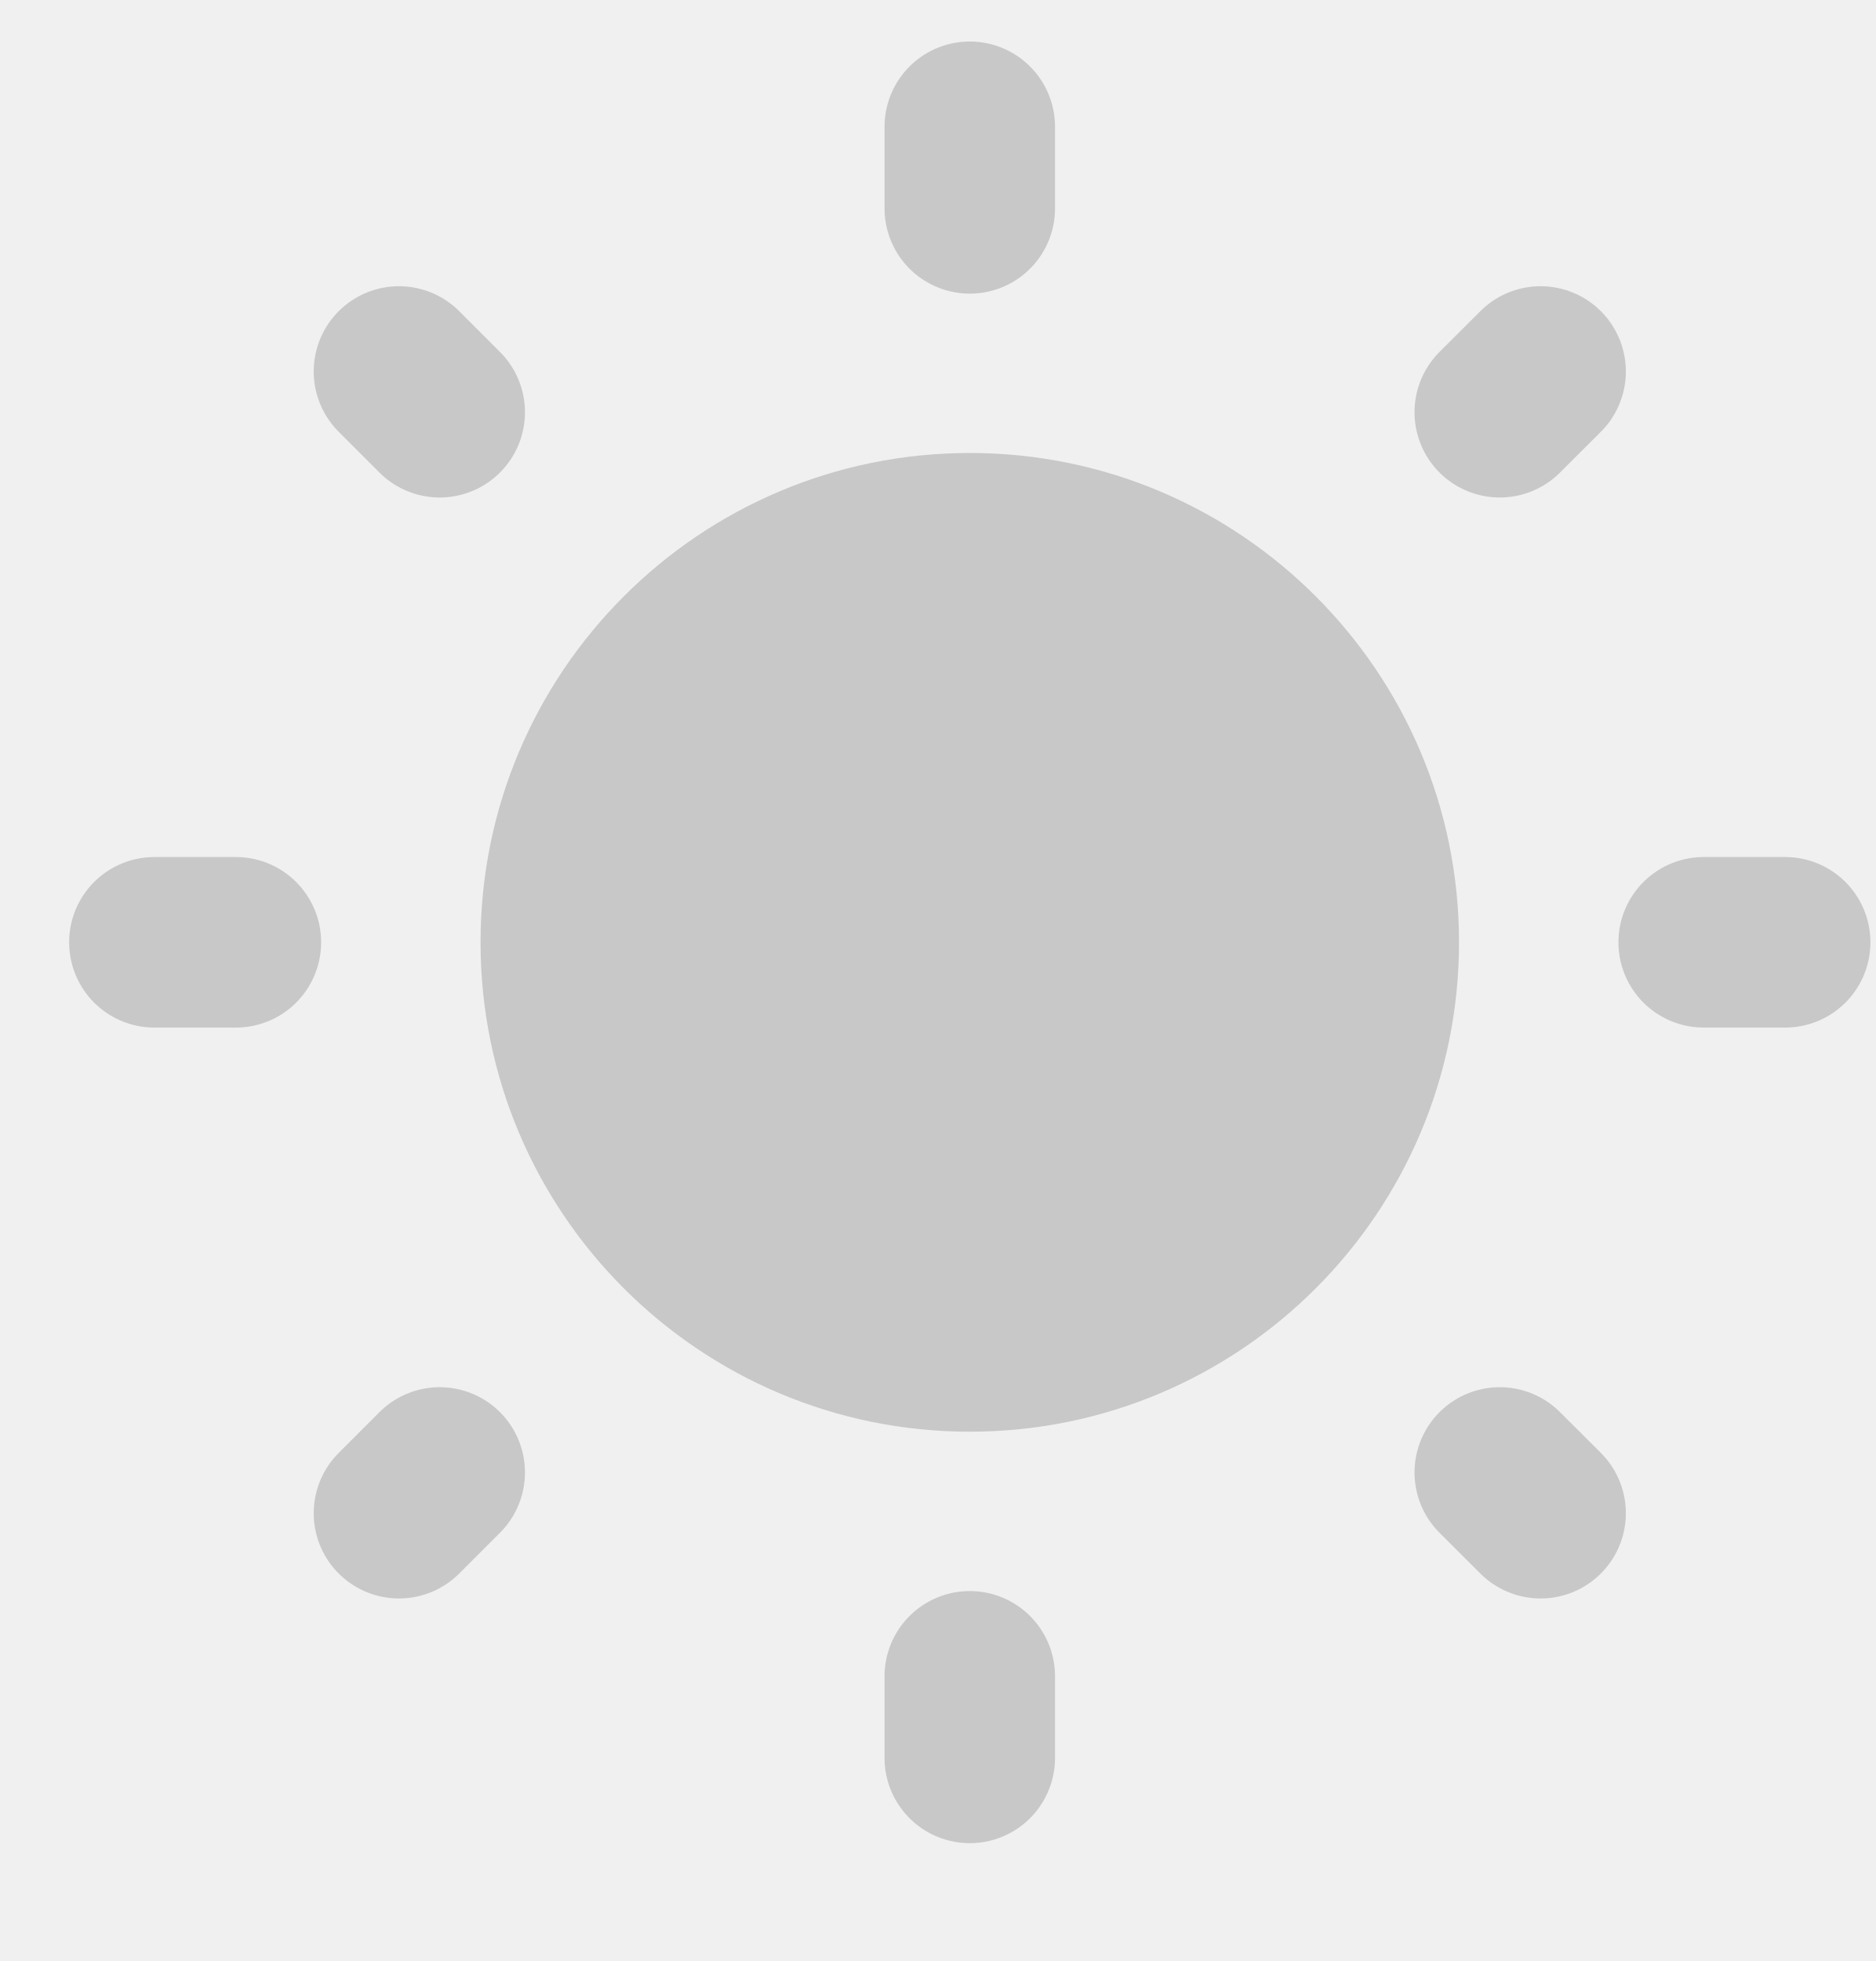
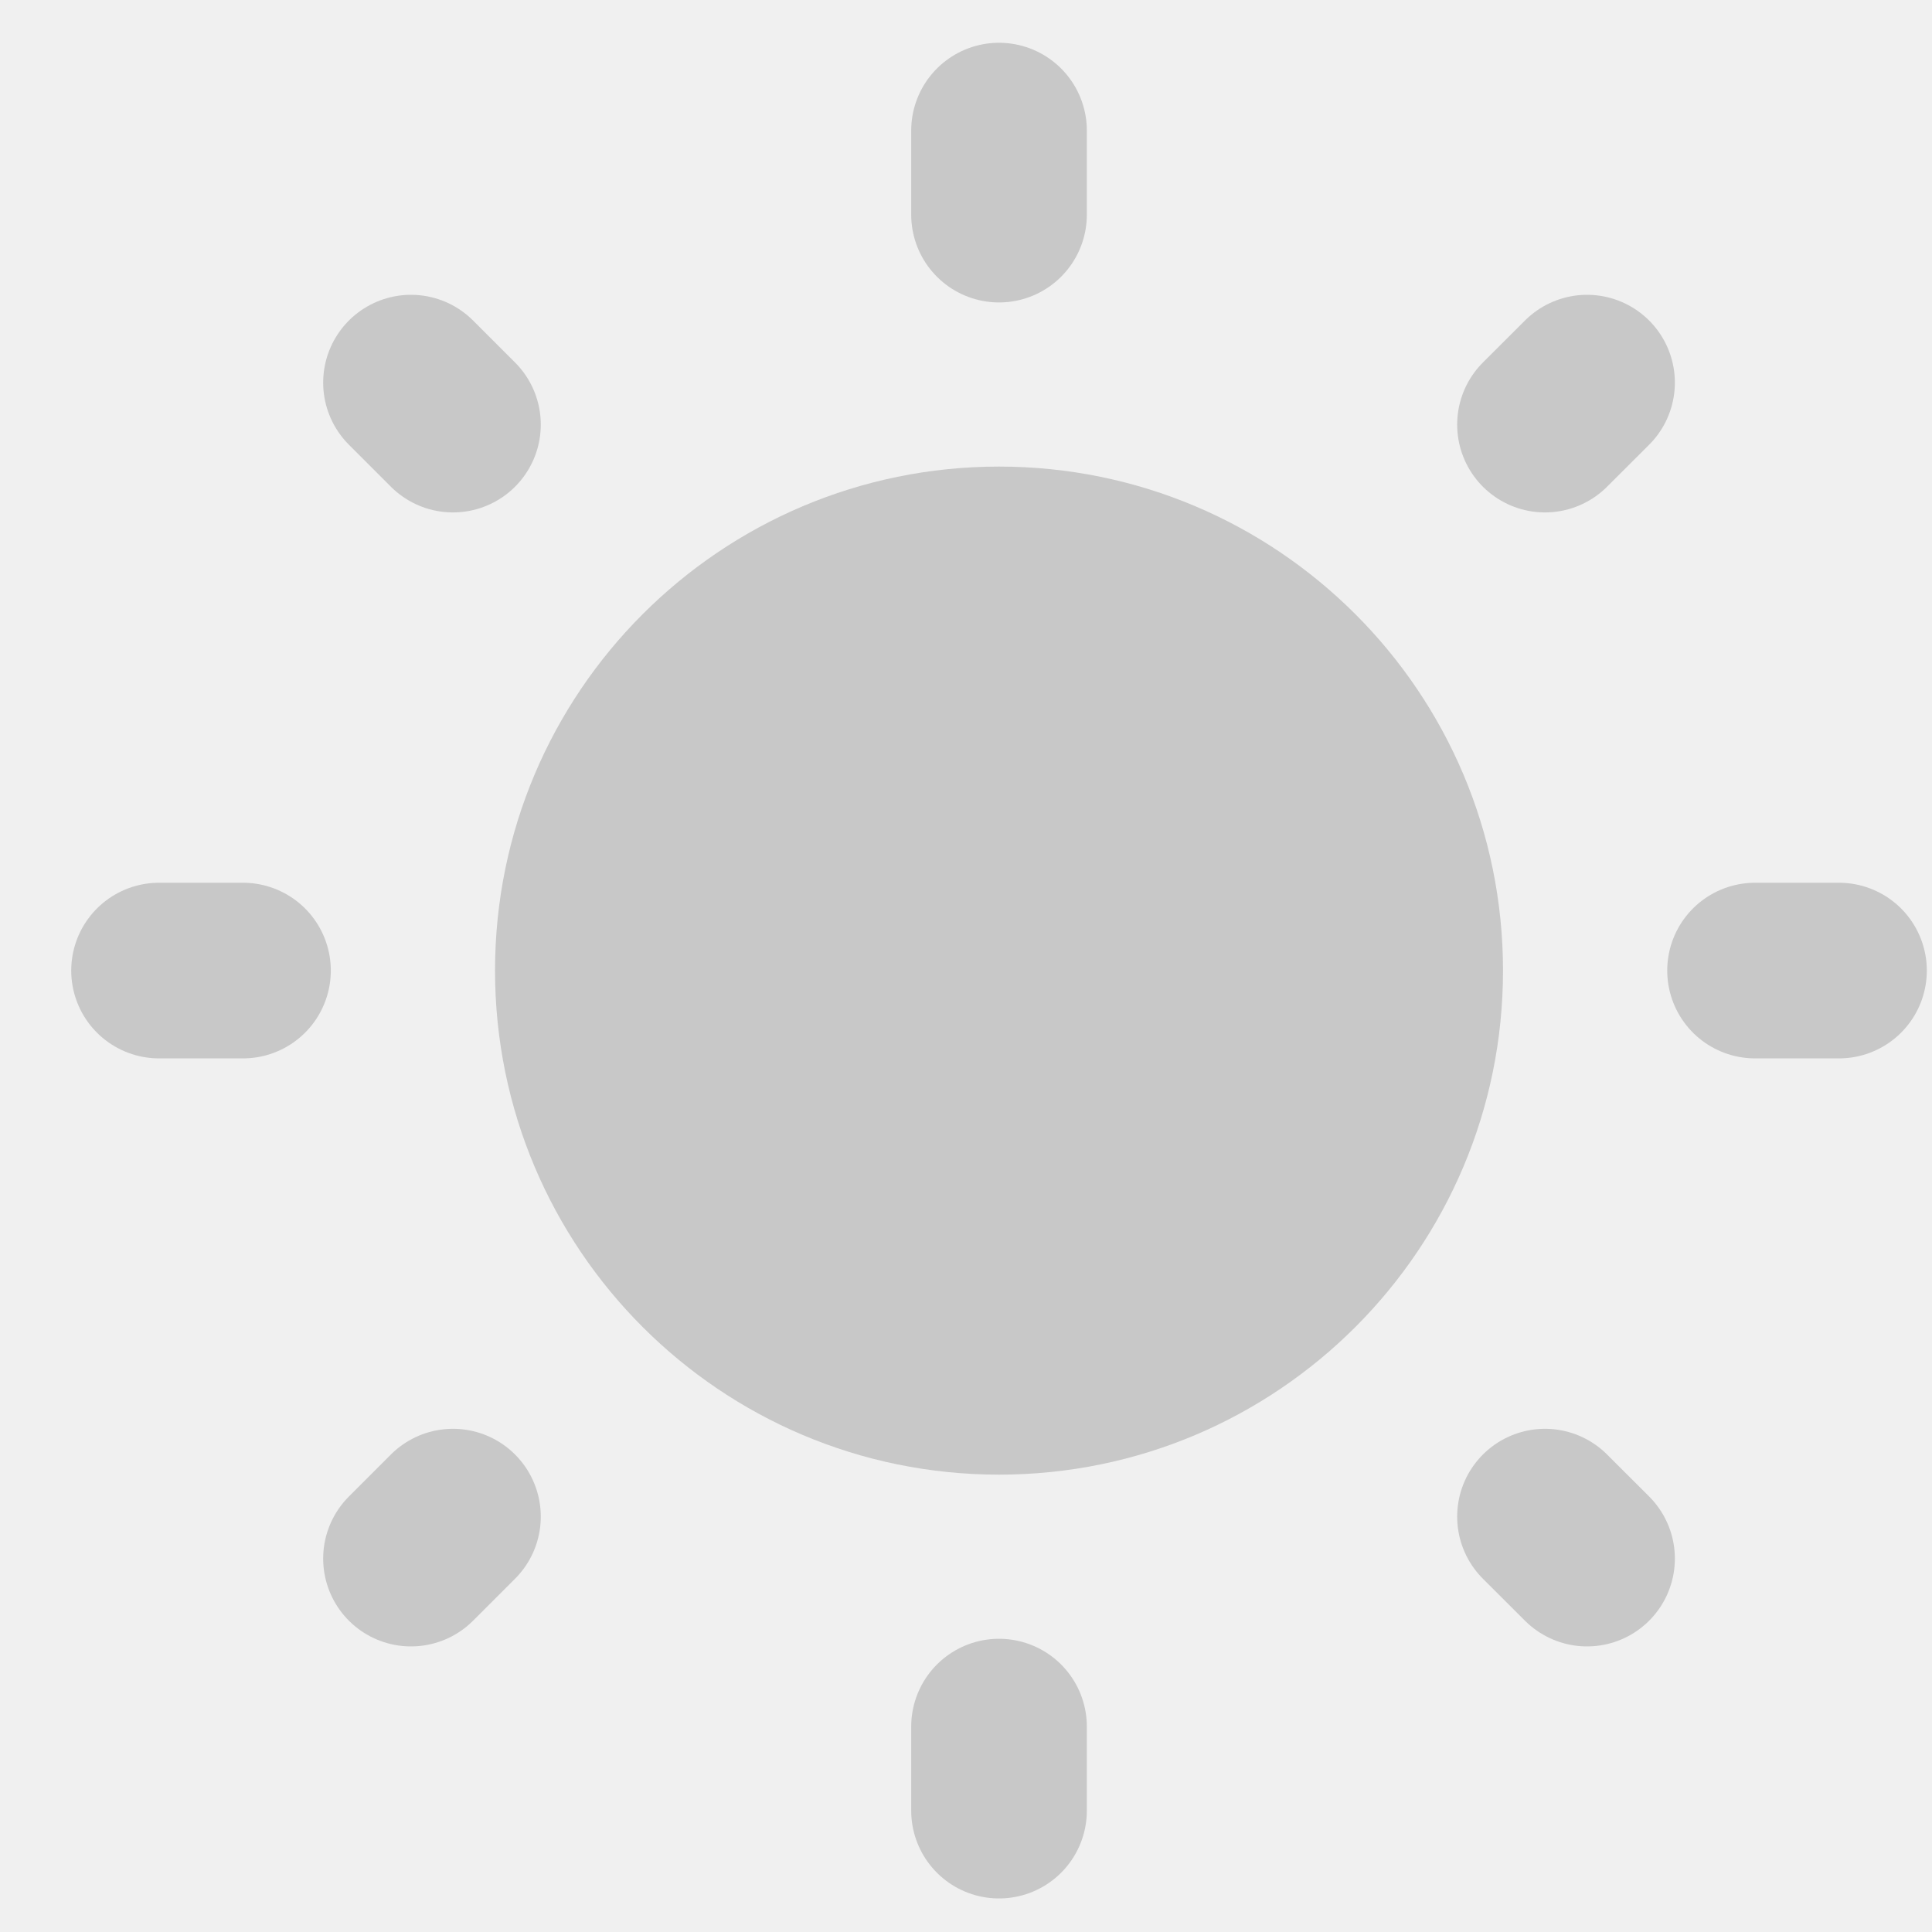
- <svg xmlns="http://www.w3.org/2000/svg" width="22" height="23" viewBox="0 0 22 23" fill="none">
+ <svg xmlns="http://www.w3.org/2000/svg" width="22" height="22" viewBox="0 0 22 22" fill="none">
  <g clip-path="url(#clip0_520_534)">
    <path d="M11.376 19.661V20.618ZM19.985 11.052H20.941ZM11.376 2.444V1.487ZM2.767 11.052H1.811Z" fill="#C8C8C8" />
    <path d="M11.376 19.661V20.618M19.985 11.052H20.941M11.376 2.444V1.487M2.767 11.052H1.811" stroke="#C8C8C8" stroke-width="2" stroke-linecap="round" />
    <path d="M17.593 17.27L18.072 17.748ZM17.593 4.835L18.072 4.357ZM5.158 4.835L4.68 4.357ZM5.158 17.27L4.68 17.748Z" fill="#C8C8C8" />
    <path d="M17.593 17.27L18.072 17.748M17.593 4.835L18.072 4.357M5.158 4.835L4.68 4.357M5.158 17.27L4.68 17.748" stroke="#C8C8C8" stroke-width="2" stroke-linecap="round" />
    <path d="M11.376 16.792C14.546 16.792 17.115 14.222 17.115 11.052C17.115 7.883 14.546 5.313 11.376 5.313C8.206 5.313 5.637 7.883 5.637 11.052C5.637 14.222 8.206 16.792 11.376 16.792Z" fill="#C8C8C8" />
  </g>
  <defs>
    <clipPath id="clip0_520_534">
      <rect width="22" height="22" fill="white" transform="translate(0 0.0524216)" />
    </clipPath>
  </defs>
</svg>
